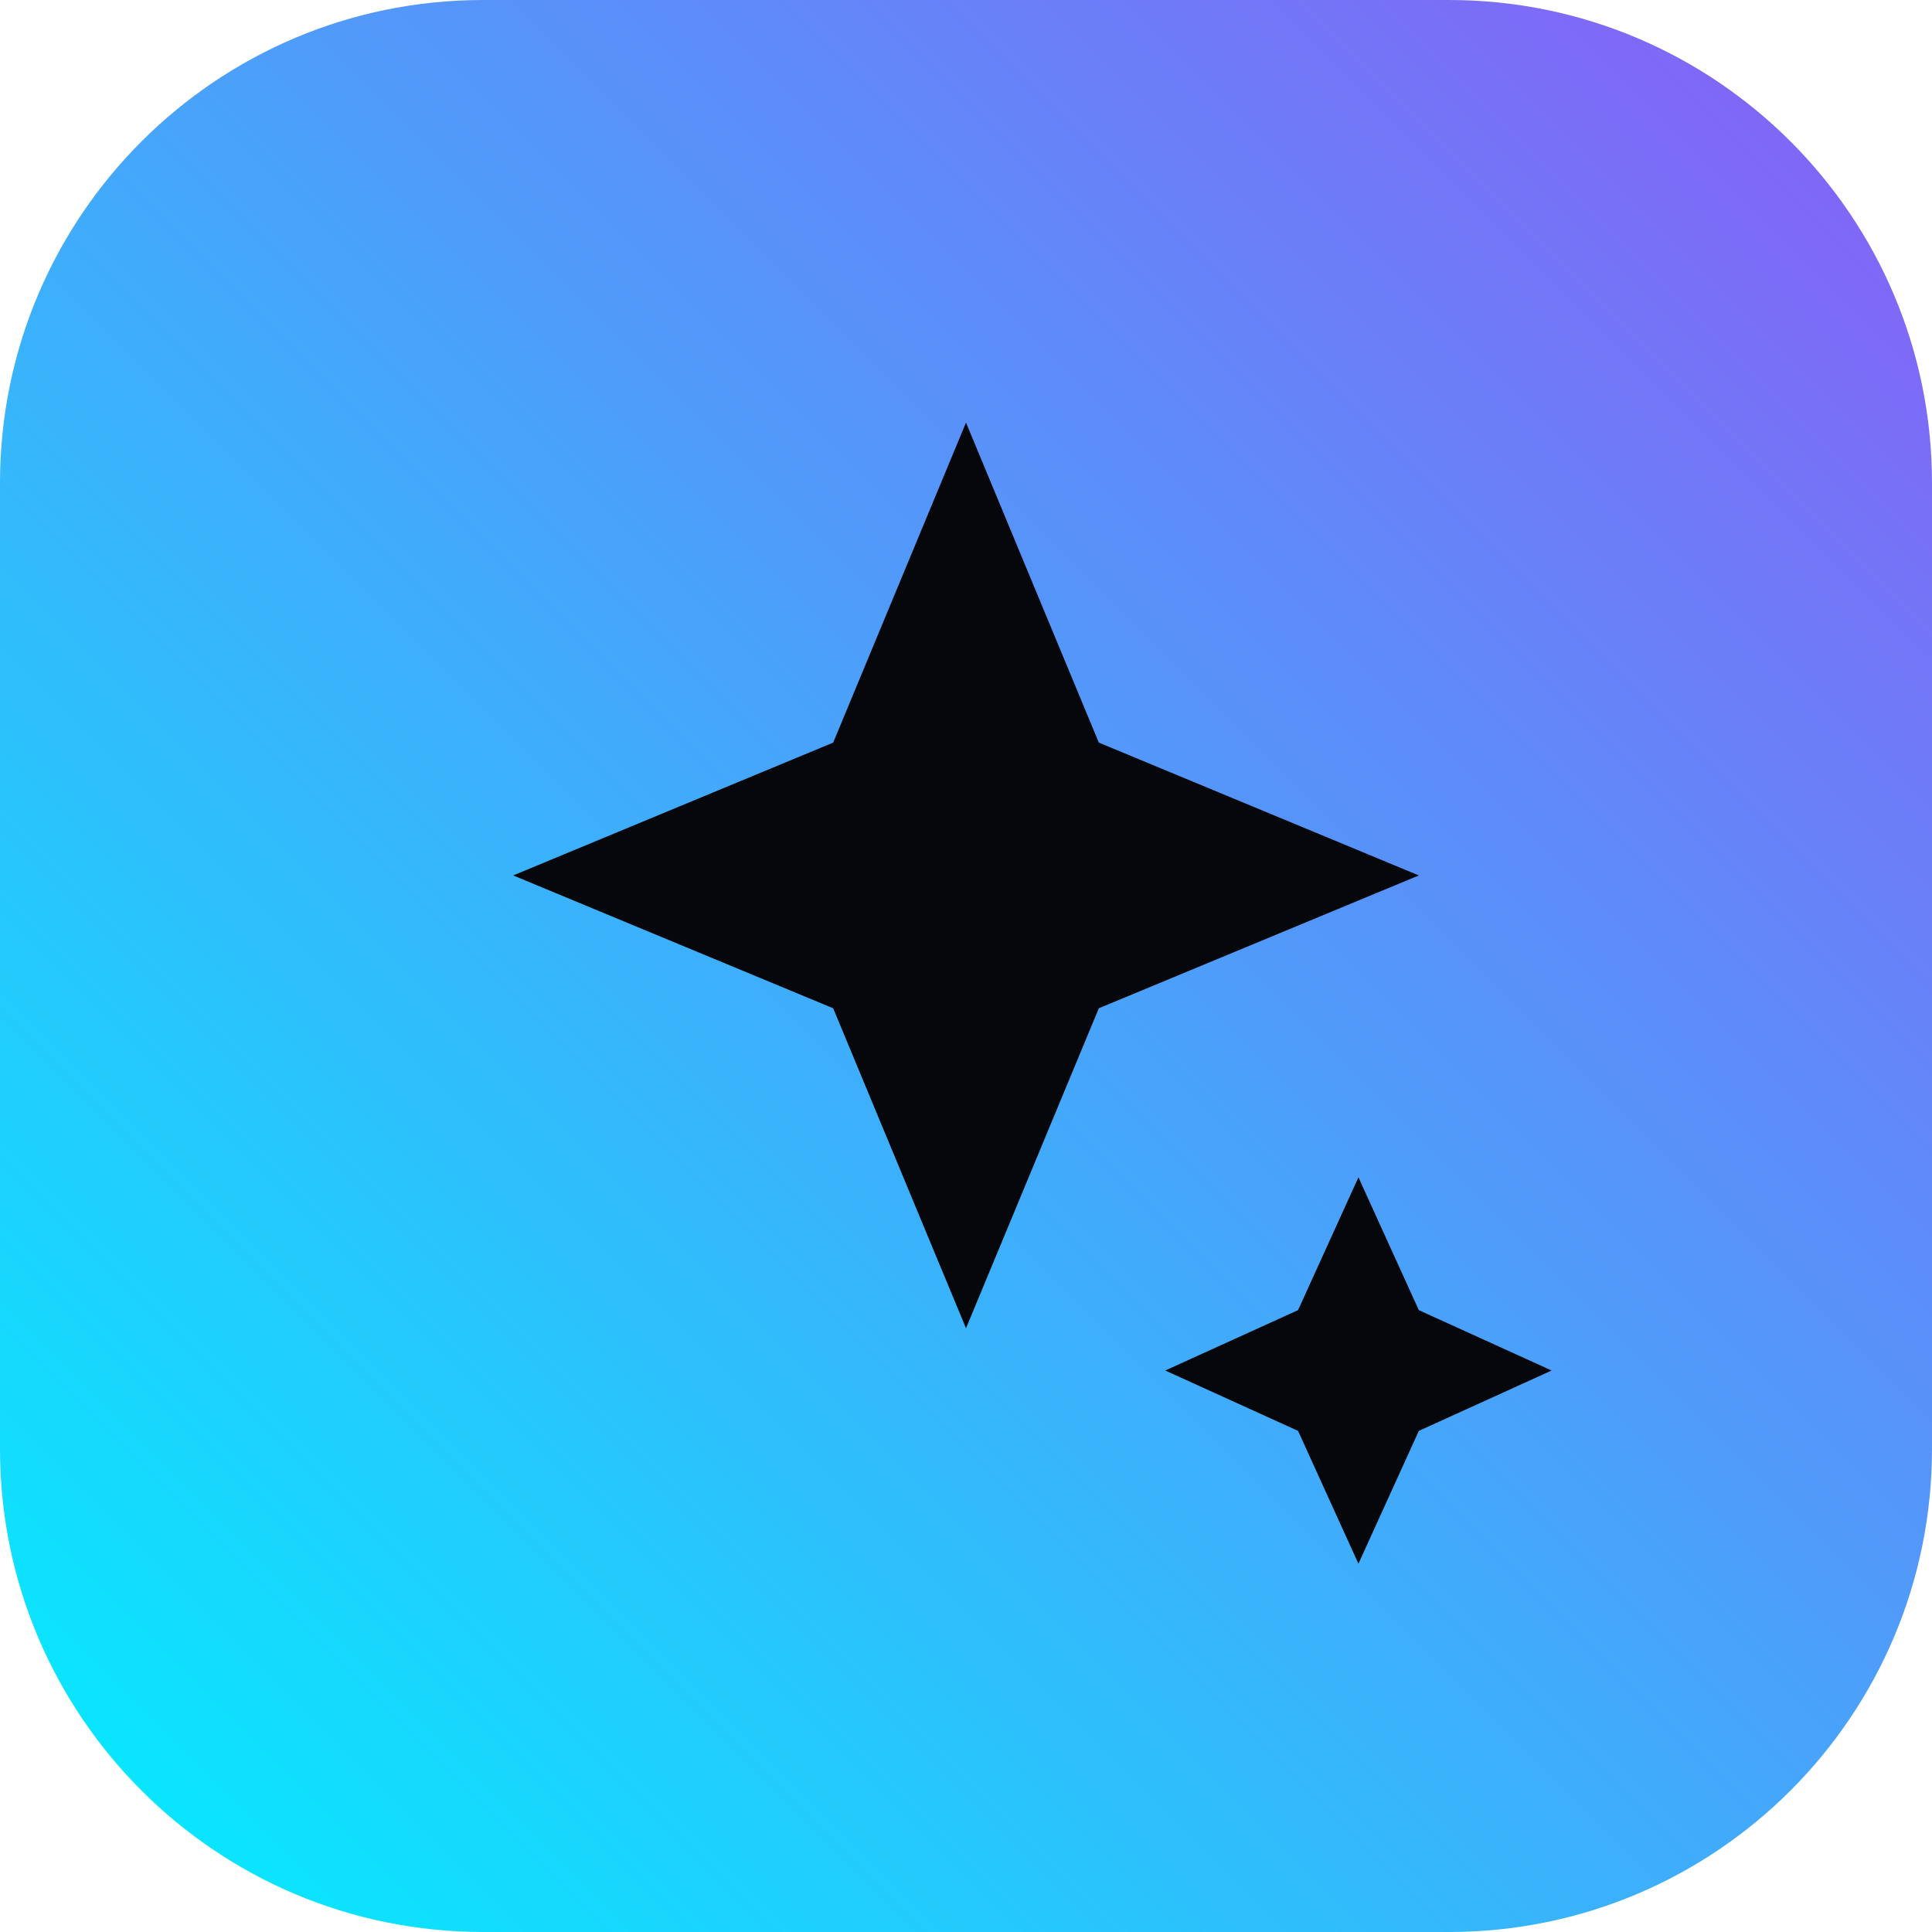
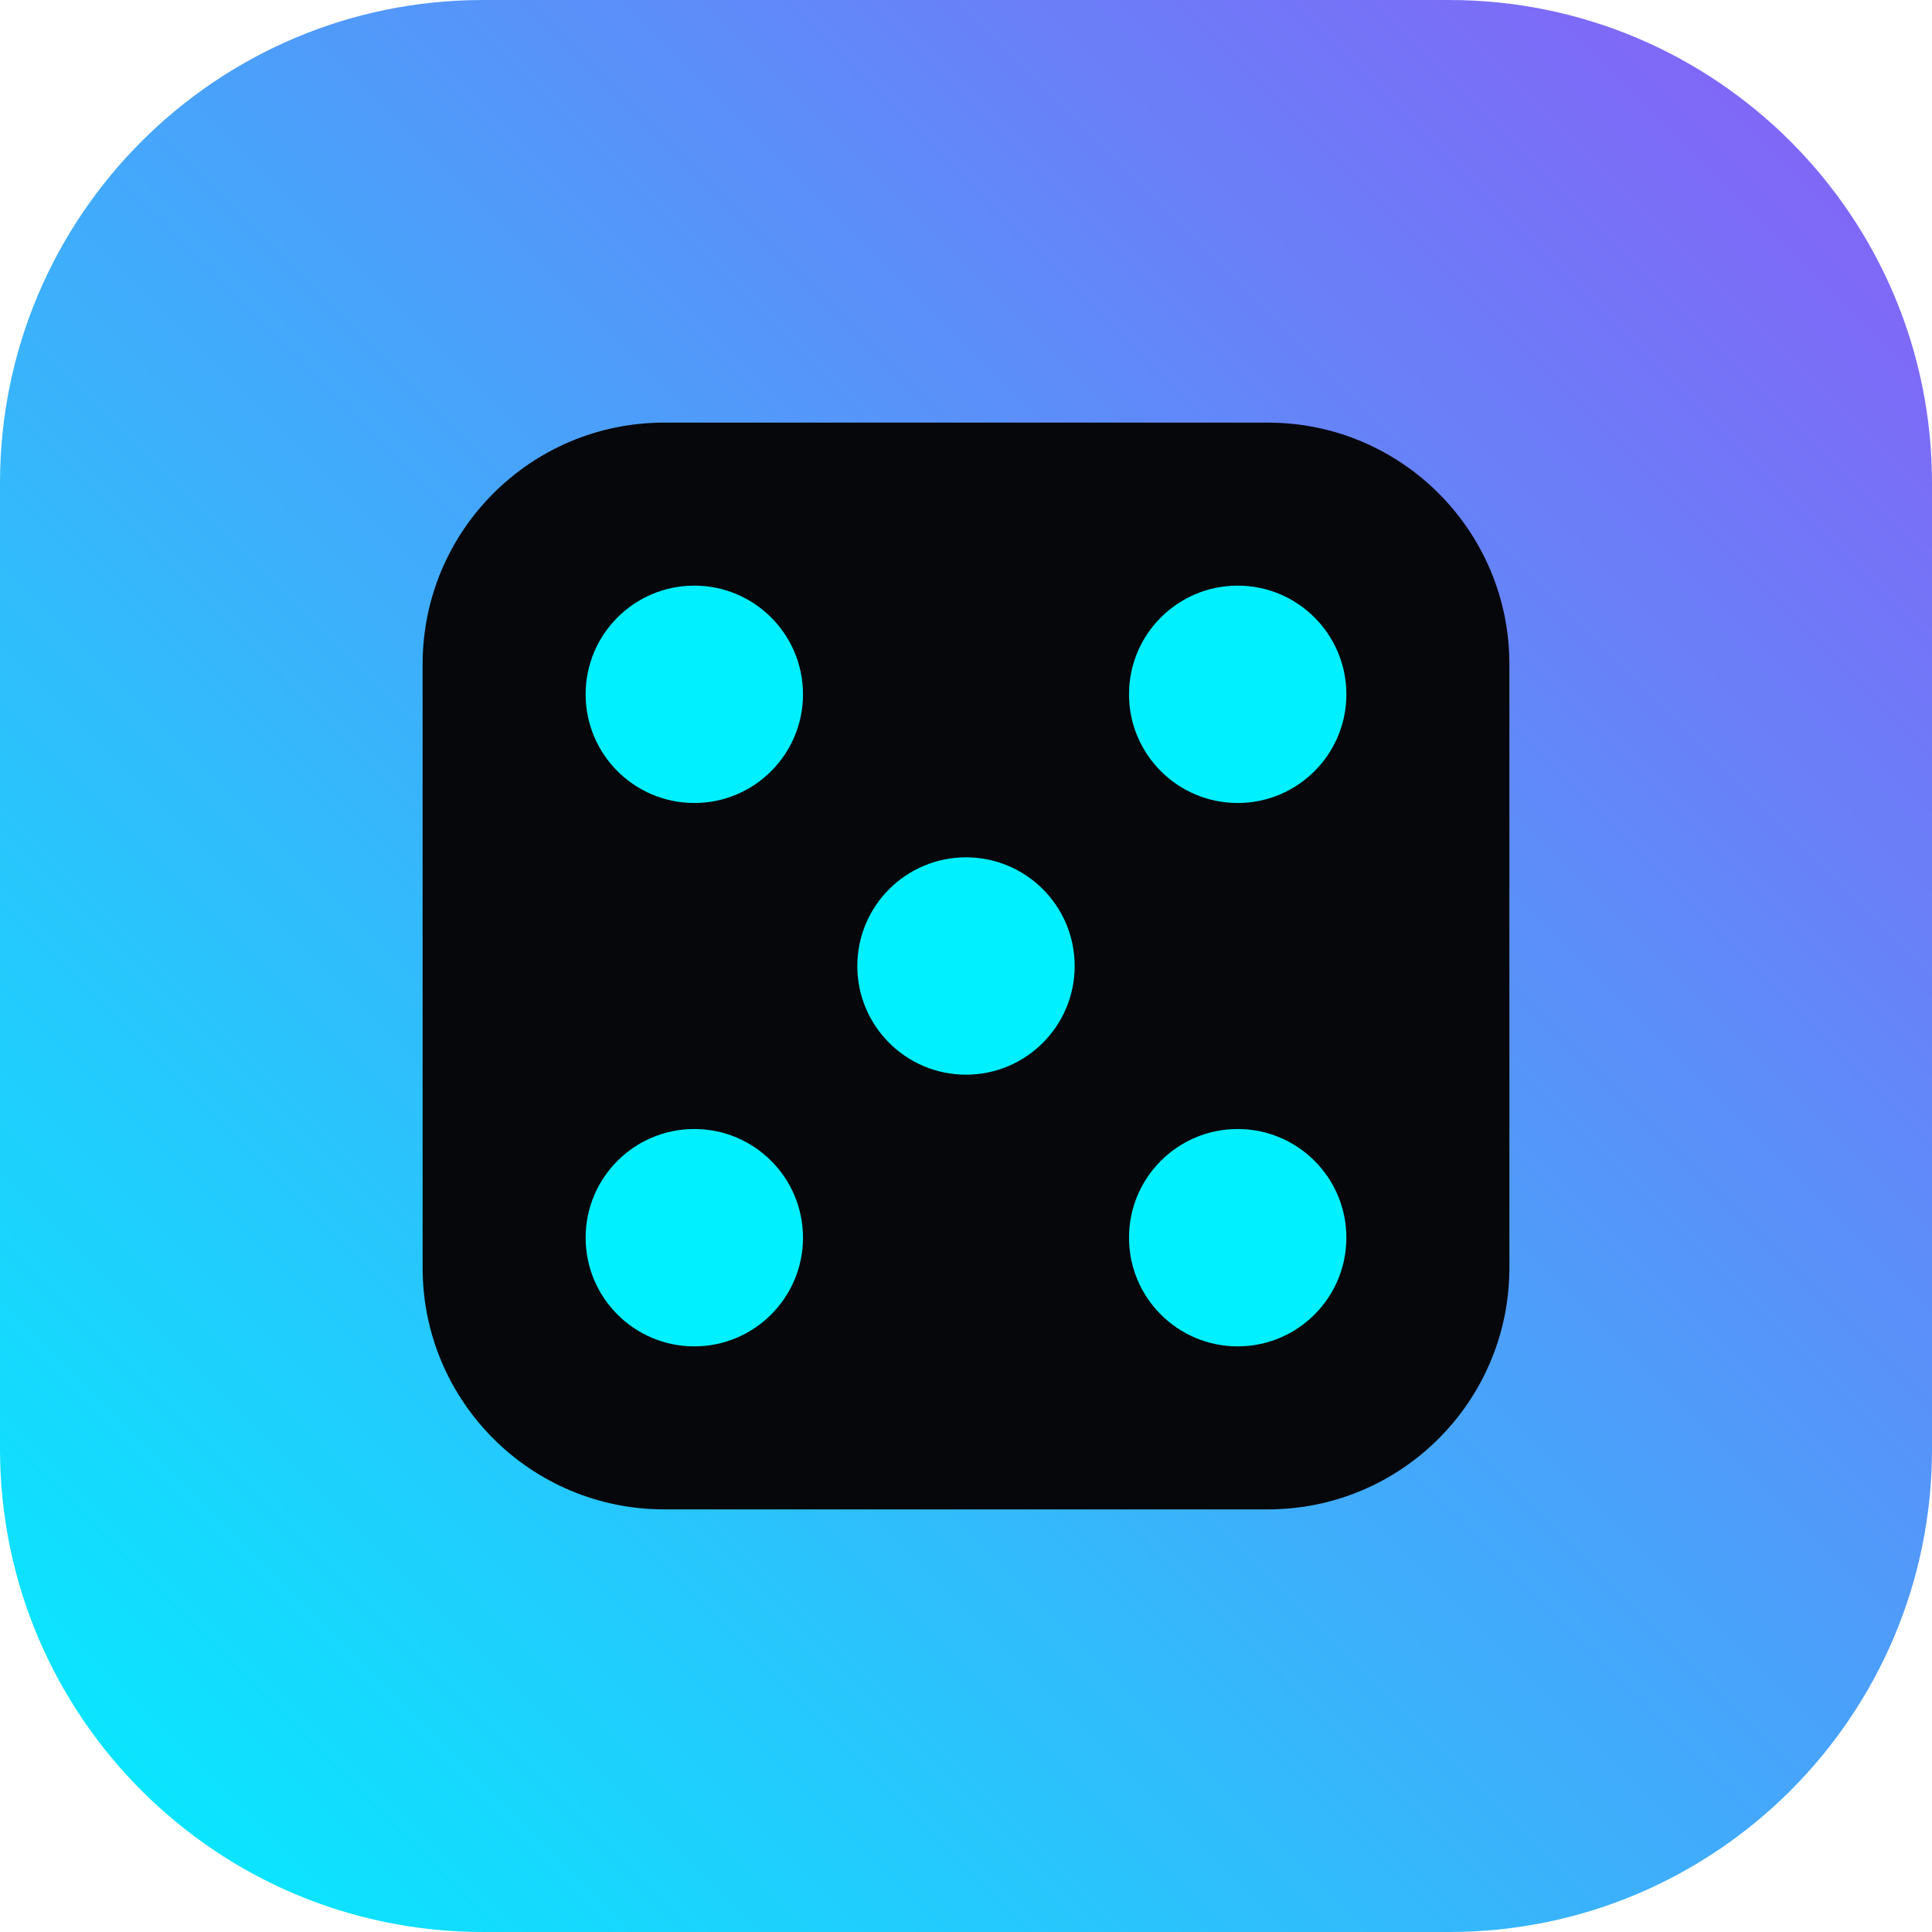
<svg xmlns="http://www.w3.org/2000/svg" viewBox="0 0 32 32" width="32" height="32">
  <defs>
    <linearGradient id="picki-grad" x1="0%" y1="100%" x2="100%" y2="0%">
      <stop offset="0%" stop-color="#00F0FF" />
      <stop offset="100%" stop-color="#8B5CF6" />
    </linearGradient>
  </defs>
  <rect width="32" height="32" rx="8" fill="url(#picki-grad)" />
-   <path d="M16 7l2.2 5.3L23.5 14.5l-5.3 2.2L16 22l-2.2-5.3L8.5 14.5l5.3-2.2L16 7z" fill="#06070B" />
-   <path d="M22.5 19.5l1 2.2 2.2 1-2.2 1-1 2.2-1-2.2-2.2-1 2.2-1 1-2.2z" fill="#06070B" />
+   <rect x="7" y="7" width="18" height="18" rx="4" fill="#06070B" />
+   <g fill="#00F0FF">
+     <circle cx="11.5" cy="11.5" r="1.8" />
+     <circle cx="20.5" cy="11.5" r="1.8" />
+     <circle cx="16" cy="16" r="1.8" />
+     <circle cx="11.5" cy="20.5" r="1.8" />
+     <circle cx="20.5" cy="20.5" r="1.8" />
+   </g>
</svg>
